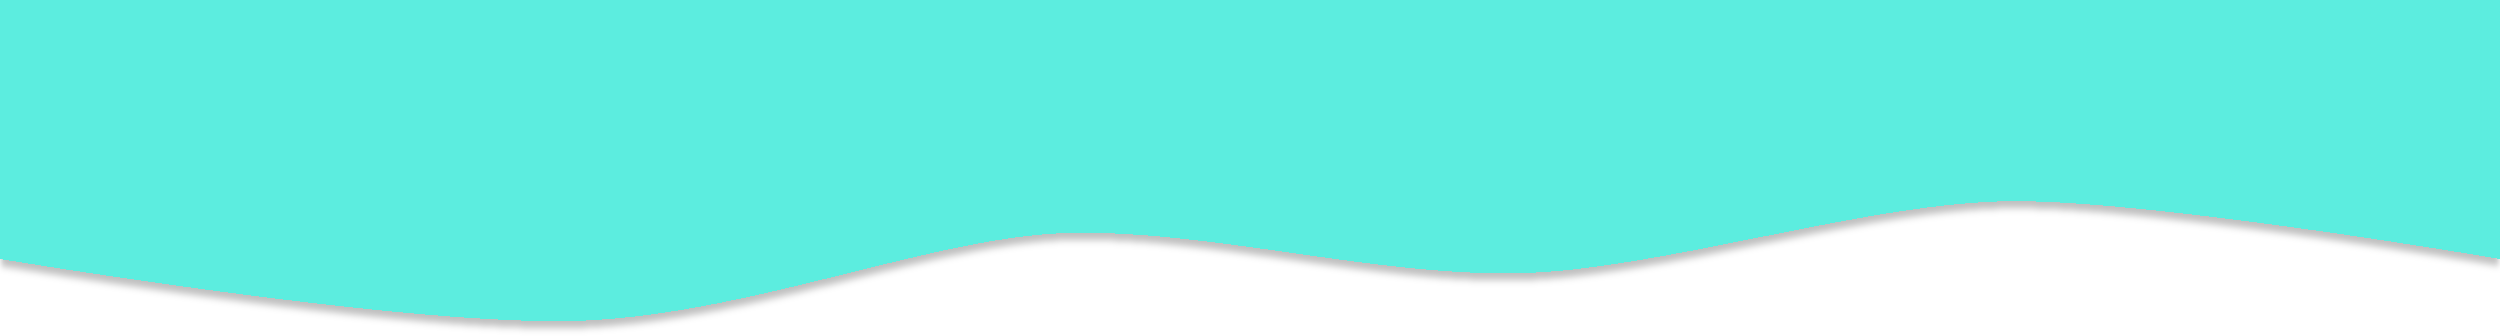
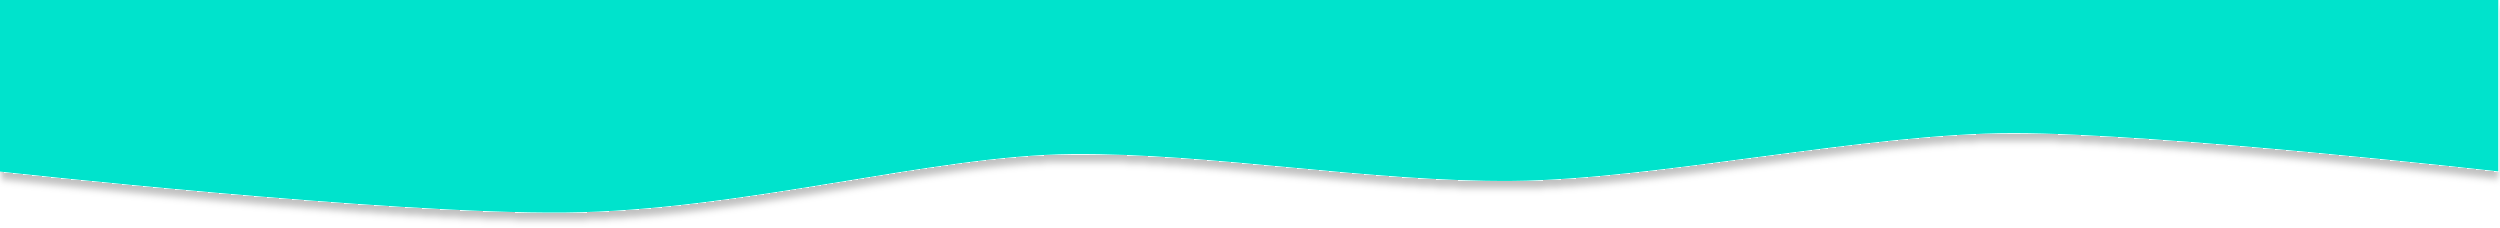
- <svg xmlns="http://www.w3.org/2000/svg" width="1440" height="193" viewBox="0 0 1440 193" fill="none">
-   <g filter="url(#filter0_d_357_10)">
-     <path d="M0 0H1440V149.165C1440 149.165 1245 115.844 1160.6 115.844C1076.2 115.844 955 156.289 872.546 157.429C790.091 158.569 699.5 133.057 618.5 134.091C537.5 135.124 429 183.393 326.5 184.952C224 186.512 0 149.165 0 149.165V0Z" fill="#00E3CC" fill-opacity="0.64" shape-rendering="crispEdges" />
+ <svg xmlns="http://www.w3.org/2000/svg" width="1440" height="131" viewBox="0 0 1440 131" fill="none">
+   <g filter="url(#filter0_d_370_110)">
+     <path d="M-1 0H1439V98.728C1439 98.728 1244 76.674 1159.6 76.674C1075.2 76.674 954 103.443 871.546 104.198C789.091 104.952 698.5 88.067 617.5 88.751C536.5 89.435 428 121.383 325.5 122.415C223 123.447 -1 98.728 -1 98.728V0Z" fill="#00E3CC" />
  </g>
  <defs>
-     <filter id="filter0_d_357_10" x="-4" y="0" width="1448" height="193" filterUnits="userSpaceOnUse" color-interpolation-filters="sRGB">
+     <filter id="filter0_d_370_110" x="-5" y="0" width="1448" height="130.446" filterUnits="userSpaceOnUse" color-interpolation-filters="sRGB">
      <feFlood flood-opacity="0" result="BackgroundImageFix" />
      <feColorMatrix in="SourceAlpha" type="matrix" values="0 0 0 0 0 0 0 0 0 0 0 0 0 0 0 0 0 0 127 0" result="hardAlpha" />
      <feOffset dy="4" />
      <feGaussianBlur stdDeviation="2" />
      <feComposite in2="hardAlpha" operator="out" />
      <feColorMatrix type="matrix" values="0 0 0 0 0 0 0 0 0 0 0 0 0 0 0 0 0 0 0.25 0" />
-       <feBlend mode="normal" in2="BackgroundImageFix" result="effect1_dropShadow_357_10" />
-       <feBlend mode="normal" in="SourceGraphic" in2="effect1_dropShadow_357_10" result="shape" />
+       <feBlend mode="normal" in2="BackgroundImageFix" result="effect1_dropShadow_370_110" />
+       <feBlend mode="normal" in="SourceGraphic" in2="effect1_dropShadow_370_110" result="shape" />
    </filter>
  </defs>
</svg>
